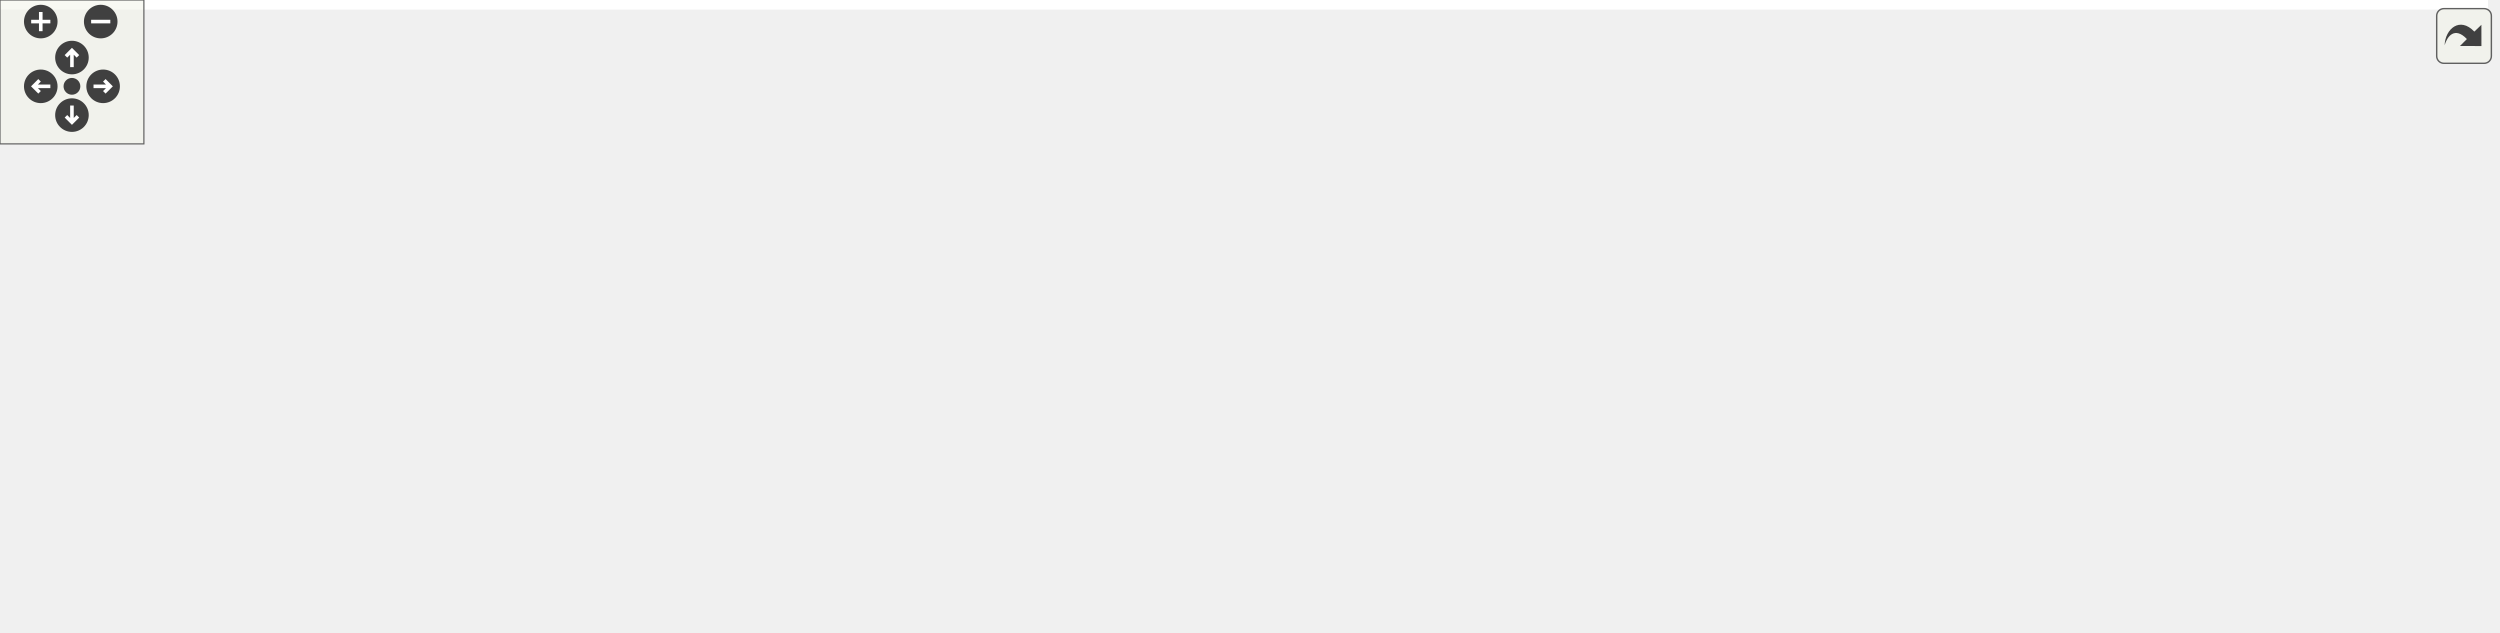
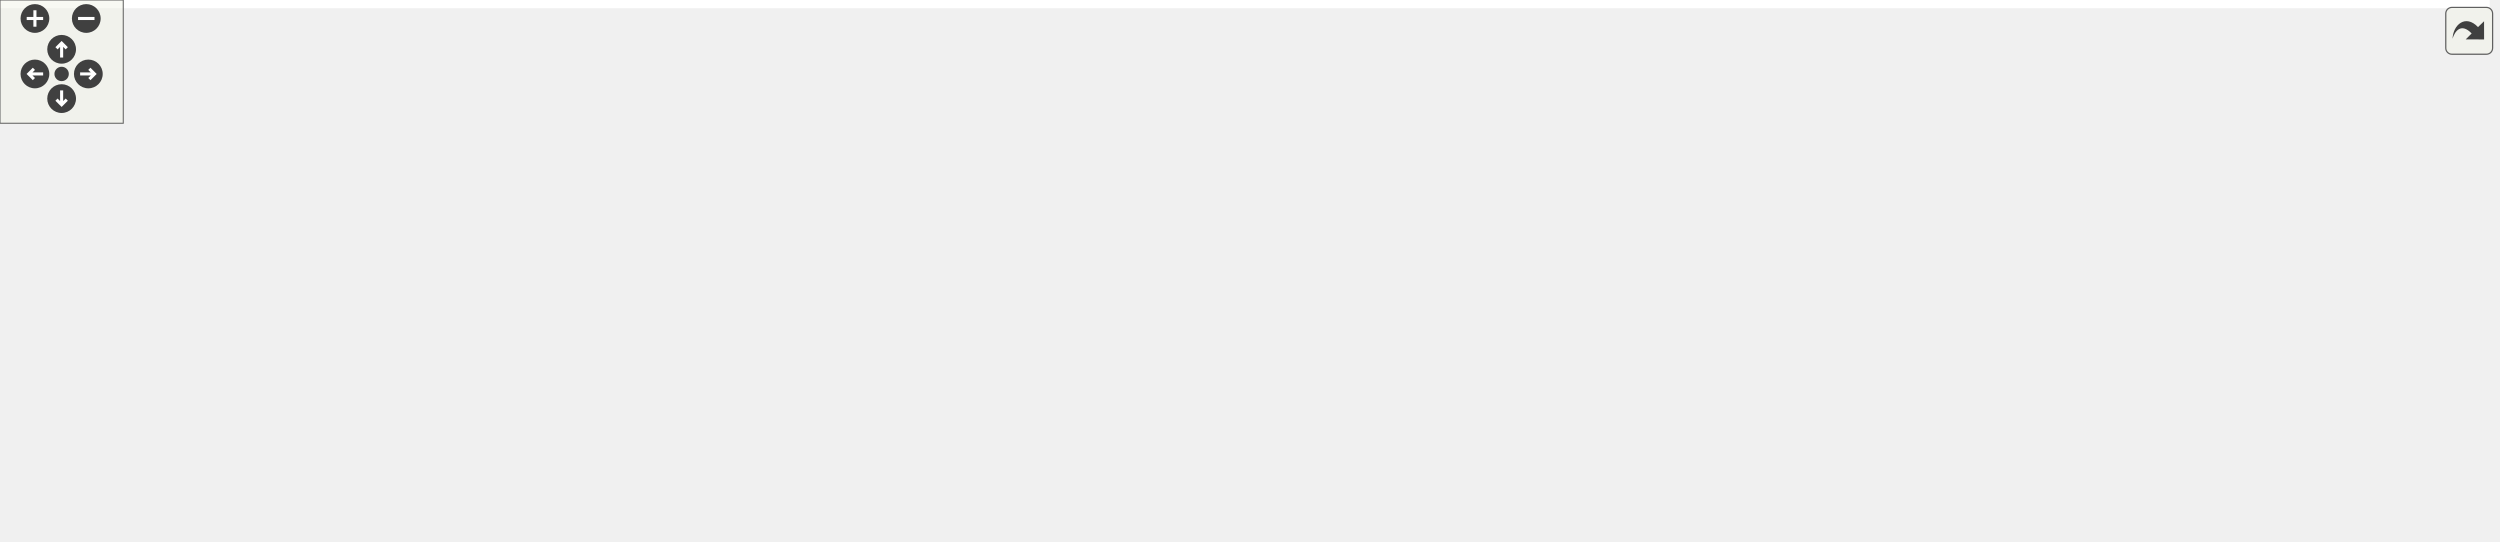
<svg xmlns="http://www.w3.org/2000/svg" xmlns:xlink="http://www.w3.org/1999/xlink" id="main" version="1.1" xml:space="preserve">
  <style type="text/css">
.edge:hover path { stroke: red; }
.edge:hover polygon { stroke: red; fill: red; }
</style>
  <defs>
    <circle id="rim" cx="0" cy="0" r="7" />
    <circle id="rim2" cx="0" cy="0" r="3.5" />
    <g id="zoomPlus">
      <use xlink:href="#rim" fill="#404040">
        <set attributeName="fill" to="#808080" begin="zoomplus.mouseover" end="zoomplus.mouseout" />
      </use>
      <path d="M-4,0h8M0,-4v8" fill="none" stroke="white" stroke-width="1.5" pointer-events="none" />
    </g>
    <g id="zoomMin">
      <use xlink:href="#rim" fill="#404040">
        <set attributeName="fill" to="#808080" begin="zoomminus.mouseover" end="zoomminus.mouseout" />
      </use>
      <path d="M-4,0h8" fill="none" stroke="white" stroke-width="1.5" pointer-events="none" />
    </g>
    <g id="dirArrow">
      <path fill="none" stroke="white" stroke-width="1.5" d="M0,-3.0v7 M-2.5,-0.5L0,-3.0L2.5,-0.5" />
    </g>
    <g id="resetDef">
      <use xlink:href="#rim2" fill="#404040">
        <set attributeName="fill" to="#808080" begin="reset.mouseover" end="reset.mouseout" />
      </use>
    </g>
  </defs>
  <svg id="graph" class="graph">
    <g id="viewport">
-       <polygon fill="#ffffff" stroke="transparent" points="-4,4 -4,-203 1037.5,-203 1037.5,4 -4,4" />
+       <polygon fill="#ffffff" stroke="transparent" points="-4,4 -4,-203 1212,-203 1212,4 -4,4" />
      <g id="node1" class="node">
-         <polygon fill="#bfbfbf" stroke="#000000" points="652,-179.5 652,-198.5 776,-198.5 776,-179.5 652,-179.5" />
-         <text text-anchor="middle" x="714" y="-186.5" font-family="Helvetica,sans-Serif" font-size="10.00" fill="#000000">src/DoocsSpectrum.cc</text>
+         <polygon fill="#bfbfbf" stroke="#000000" points="901,-179.5 901,-198.5 1025,-198.5 1025,-179.5 901,-179.5" />
+         <text text-anchor="middle" x="963" y="-186.5" font-family="Helvetica,sans-Serif" font-size="10.00" fill="#000000">src/DoocsSpectrum.cc</text>
      </g>
      <g id="node2" class="node">
        <g id="a_node2">
          <a xlink:href="_doocs_spectrum_8h.html" target="_top" xlink:title="DoocsSpectrum.h">
-             <polygon fill="#ffffff" stroke="#000000" points="244,-118 244,-137 346,-137 346,-118 244,-118" />
-             <text text-anchor="middle" x="295" y="-125" font-family="Helvetica,sans-Serif" font-size="10.00" fill="#000000">DoocsSpectrum.h</text>
+             <polygon fill="#ffffff" stroke="#000000" points="396,-123.5 396,-142.5 498,-142.5 498,-123.5 396,-123.5" />
+             <text text-anchor="middle" x="447" y="-130.5" font-family="Helvetica,sans-Serif" font-size="10.00" fill="#000000">DoocsSpectrum.h</text>
          </a>
        </g>
      </g>
      <g id="edge1" class="edge">
-         <path fill="none" stroke="#191970" d="M651.724,-179.859C572.199,-168.187 435.447,-148.114 356.363,-136.507" />
-         <polygon fill="#191970" stroke="#191970" points="356.473,-132.985 346.07,-134.996 355.456,-139.911 356.473,-132.985" />
+         <path fill="none" stroke="#191970" d="M900.758,-182.245C801.217,-171.442 607.362,-150.404 508.373,-139.661" />
+         <polygon fill="#191970" stroke="#191970" points="508.547,-136.159 498.228,-138.56 507.792,-143.118 508.547,-136.159" />
      </g>
      <g id="node7" class="node">
-         <polygon fill="#ffffff" stroke="#bfbfbf" points="560,-.5 560,-19.5 616,-19.5 616,-.5 560,-.5" />
-         <text text-anchor="middle" x="588" y="-7.5" font-family="Helvetica,sans-Serif" font-size="10.00" fill="#000000">eq_fct.h</text>
-       </g>
-       <g id="edge12" class="edge">
-         <path fill="none" stroke="#191970" d="M702.997,-179.267C693.578,-170.497 680.131,-156.883 671,-143 647.815,-107.747 656.584,-90.988 633,-56 625.733,-45.219 615.774,-34.734 607.072,-26.504" />
-         <polygon fill="#191970" stroke="#191970" points="609.292,-23.792 599.547,-19.635 604.573,-28.962 609.292,-23.792" />
+         <polygon fill="#ffffff" stroke="#bfbfbf" points="728,-.5 728,-19.5 784,-19.5 784,-.5 728,-.5" />
+         <text text-anchor="middle" x="756" y="-7.5" font-family="Helvetica,sans-Serif" font-size="10.00" fill="#000000">eq_fct.h</text>
+       </g>
+       <g id="edge14" class="edge">
+         <path fill="none" stroke="#191970" d="M967.308,-179.308C977.221,-155.363 998.614,-92.692 969,-56 947.46,-29.311 849.584,-17.352 794.309,-12.646" />
+         <polygon fill="#191970" stroke="#191970" points="794.435,-9.145 784.184,-11.825 793.868,-16.122 794.435,-9.145" />
      </g>
      <g id="node12" class="node">
-         <polygon fill="#ffffff" stroke="#bfbfbf" points="680,-118 680,-137 872,-137 872,-118 680,-118" />
-         <text text-anchor="middle" x="776" y="-125" font-family="Helvetica,sans-Serif" font-size="10.00" fill="#000000">ChimeraTK/OneDRegisterAccessor.h</text>
-       </g>
-       <g id="edge13" class="edge">
-         <path fill="none" stroke="#191970" d="M723.688,-179.391C733.096,-170.058 747.581,-155.69 758.925,-144.437" />
-         <polygon fill="#191970" stroke="#191970" points="761.541,-146.772 766.176,-137.245 756.611,-141.802 761.541,-146.772" />
-       </g>
-       <g id="node13" class="node">
-         <polygon fill="#ffffff" stroke="#bfbfbf" points="890.5,-112.5 890.5,-142.5 1033.5,-142.5 1033.5,-112.5 890.5,-112.5" />
-         <text text-anchor="start" x="898.5" y="-130.5" font-family="Helvetica,sans-Serif" font-size="10.00" fill="#000000">ChimeraTK/ScalarRegister</text>
-         <text text-anchor="middle" x="962" y="-119.5" font-family="Helvetica,sans-Serif" font-size="10.00" fill="#000000">Accessor.h</text>
-       </g>
-       <g id="edge14" class="edge">
-         <path fill="none" stroke="#191970" d="M752.478,-179.458C789.489,-170.28 846.32,-156.187 891.461,-144.993" />
-         <polygon fill="#191970" stroke="#191970" points="892.332,-148.382 901.196,-142.578 890.648,-141.588 892.332,-148.382" />
+         <polygon fill="#ffffff" stroke="#bfbfbf" points="816.5,-56.5 816.5,-86.5 959.5,-86.5 959.5,-56.5 816.5,-56.5" />
+         <text text-anchor="start" x="824.5" y="-74.5" font-family="Helvetica,sans-Serif" font-size="10.00" fill="#000000">ChimeraTK/ScalarRegister</text>
+         <text text-anchor="middle" x="888" y="-63.5" font-family="Helvetica,sans-Serif" font-size="10.00" fill="#000000">Accessor.h</text>
+       </g>
+       <g id="edge16" class="edge">
+         <path fill="none" stroke="#191970" d="M956.862,-179.385C945.221,-161.146 919.623,-121.043 903.128,-95.201" />
+         <polygon fill="#191970" stroke="#191970" points="906.042,-93.26 897.711,-86.714 900.141,-97.027 906.042,-93.26" />
+       </g>
+       <g id="node14" class="node">
+         <polygon fill="#ffffff" stroke="#bfbfbf" points="1016,-123.5 1016,-142.5 1208,-142.5 1208,-123.5 1016,-123.5" />
+         <text text-anchor="middle" x="1112" y="-130.5" font-family="Helvetica,sans-Serif" font-size="10.00" fill="#000000">ChimeraTK/OneDRegisterAccessor.h</text>
+       </g>
+       <g id="edge15" class="edge">
+         <path fill="none" stroke="#191970" d="M988.614,-179.373C1013.069,-170.182 1050.105,-156.262 1077.221,-146.071" />
+         <polygon fill="#191970" stroke="#191970" points="1078.591,-149.296 1086.72,-142.501 1076.128,-142.743 1078.591,-149.296" />
      </g>
      <g id="node3" class="node">
-         <polygon fill="#ffffff" stroke="#bfbfbf" points="42,-56.5 42,-75.5 126,-75.5 126,-56.5 42,-56.5" />
-         <text text-anchor="middle" x="84" y="-63.5" font-family="Helvetica,sans-Serif" font-size="10.00" fill="#000000">D_spectrum.h</text>
+         <polygon fill="#ffffff" stroke="#bfbfbf" points="42,-62 42,-81 126,-81 126,-62 42,-62" />
+         <text text-anchor="middle" x="84" y="-69" font-family="Helvetica,sans-Serif" font-size="10.00" fill="#000000">D_spectrum.h</text>
      </g>
      <g id="edge2" class="edge">
-         <path fill="none" stroke="#191970" d="M262.031,-117.891C225.488,-107.24 166.443,-90.03 126.465,-78.377" />
-         <polygon fill="#191970" stroke="#191970" points="127.317,-74.98 116.737,-75.542 125.358,-81.7 127.317,-74.98" />
+         <path fill="none" stroke="#191970" d="M395.87,-127.265C334.658,-119.956 229.223,-105.959 140,-87 135.313,-86.004 130.437,-84.844 125.604,-83.615" />
+         <polygon fill="#191970" stroke="#191970" points="126.381,-80.2 115.818,-81.026 124.591,-86.968 126.381,-80.2" />
      </g>
      <g id="node4" class="node">
        <polygon fill="#ffffff" stroke="#bfbfbf" points="0,-.5 0,-19.5 130,-19.5 130,-.5 0,-.5" />
        <text text-anchor="middle" x="65" y="-7.5" font-family="Helvetica,sans-Serif" font-size="10.00" fill="#000000">boost/noncopyable.hpp</text>
      </g>
      <g id="edge3" class="edge">
-         <path fill="none" stroke="#191970" d="M269.262,-117.926C244.217,-108.312 205.32,-92.58 173,-76 142.549,-60.379 109.174,-39.335 87.705,-25.25" />
-         <polygon fill="#191970" stroke="#191970" points="89.548,-22.272 79.276,-19.675 85.686,-28.111 89.548,-22.272" />
+         <path fill="none" stroke="#191970" d="M395.934,-127.594C327.983,-119.861 211.885,-104.613 173,-87 153.146,-78.007 152.575,-68.891 135,-56 120.233,-45.169 103.054,-33.862 89.411,-25.168" />
+         <polygon fill="#191970" stroke="#191970" points="90.927,-21.986 80.603,-19.605 87.189,-27.905 90.927,-21.986" />
      </g>
      <g id="node5" class="node">
        <g id="a_node5">
          <a xlink:href="_doocs_updater_8h.html" target="_top" xlink:title="DoocsUpdater.h">
-             <polygon fill="#ffffff" stroke="#000000" points="182,-56.5 182,-75.5 276,-75.5 276,-56.5 182,-56.5" />
-             <text text-anchor="middle" x="229" y="-63.5" font-family="Helvetica,sans-Serif" font-size="10.00" fill="#000000">DoocsUpdater.h</text>
+             <polygon fill="#ffffff" stroke="#000000" points="182,-62 182,-81 276,-81 276,-62 182,-62" />
+             <text text-anchor="middle" x="229" y="-69" font-family="Helvetica,sans-Serif" font-size="10.00" fill="#000000">DoocsUpdater.h</text>
          </a>
        </g>
      </g>
      <g id="edge4" class="edge">
-         <path fill="none" stroke="#191970" d="M284.688,-117.891C274.576,-108.468 258.956,-93.913 246.829,-82.614" />
-         <polygon fill="#191970" stroke="#191970" points="249.16,-80.001 239.458,-75.745 244.388,-85.123 249.16,-80.001" />
+         <path fill="none" stroke="#191970" d="M412.938,-123.391C375.102,-112.717 313.919,-95.457 272.611,-83.803" />
+         <polygon fill="#191970" stroke="#191970" points="273.398,-80.389 262.823,-81.042 271.497,-87.126 273.398,-80.389" />
      </g>
      <g id="node10" class="node">
        <g id="a_node10">
          <a xlink:href="split_string_at_first_slash_8h.html" target="_top" xlink:title="splitStringAtFirstSlash.h">
-             <polygon fill="#ffffff" stroke="#000000" points="294,-56.5 294,-75.5 426,-75.5 426,-56.5 294,-56.5" />
-             <text text-anchor="middle" x="360" y="-63.5" font-family="Helvetica,sans-Serif" font-size="10.00" fill="#000000">splitStringAtFirstSlash.h</text>
+             <polygon fill="#ffffff" stroke="#000000" points="294,-62 294,-81 426,-81 426,-62 294,-62" />
+             <text text-anchor="middle" x="360" y="-69" font-family="Helvetica,sans-Serif" font-size="10.00" fill="#000000">splitStringAtFirstSlash.h</text>
          </a>
        </g>
      </g>
      <g id="edge10" class="edge">
-         <path fill="none" stroke="#191970" d="M305.156,-117.891C315.02,-108.558 330.205,-94.19 342.099,-82.937" />
-         <polygon fill="#191970" stroke="#191970" points="344.842,-85.16 349.701,-75.745 340.031,-80.075 344.842,-85.16" />
+         <path fill="none" stroke="#191970" d="M433.406,-123.391C419.616,-113.642 398.053,-98.399 381.859,-86.952" />
+         <polygon fill="#191970" stroke="#191970" points="383.684,-83.956 373.498,-81.042 379.644,-89.672 383.684,-83.956" />
      </g>
      <g id="node11" class="node">
-         <polygon fill="#ffffff" stroke="#bfbfbf" points="444,-56.5 444,-75.5 624,-75.5 624,-56.5 444,-56.5" />
-         <text text-anchor="middle" x="534" y="-63.5" font-family="Helvetica,sans-Serif" font-size="10.00" fill="#000000">ChimeraTK/NDRegisterAccessor.h</text>
+         <polygon fill="#ffffff" stroke="#bfbfbf" points="444,-62 444,-81 624,-81 624,-62 444,-62" />
+         <text text-anchor="middle" x="534" y="-69" font-family="Helvetica,sans-Serif" font-size="10.00" fill="#000000">ChimeraTK/NDRegisterAccessor.h</text>
      </g>
      <g id="edge11" class="edge">
-         <path fill="none" stroke="#191970" d="M332.082,-117.958C373.77,-107.231 441.55,-89.79 486.938,-78.11" />
-         <polygon fill="#191970" stroke="#191970" points="488.019,-81.446 496.832,-75.564 486.275,-74.667 488.019,-81.446" />
+         <path fill="none" stroke="#191970" d="M460.594,-123.391C474.384,-113.642 495.947,-98.399 512.141,-86.952" />
+         <polygon fill="#191970" stroke="#191970" points="514.356,-89.672 520.502,-81.042 510.316,-83.956 514.356,-89.672" />
+       </g>
+       <g id="edge12" class="edge">
+         <path fill="none" stroke="#191970" d="M498.115,-127.479C566.052,-119.917 690.057,-105.338 806.342,-87.043" />
+         <polygon fill="#191970" stroke="#191970" points="807.16,-90.457 816.489,-85.433 806.064,-83.543 807.16,-90.457" />
+       </g>
+       <g id="node13" class="node">
+         <polygon fill="#ffffff" stroke="#bfbfbf" points="642,-56.5 642,-86.5 798,-86.5 798,-56.5 642,-56.5" />
+         <text text-anchor="start" x="650" y="-74.5" font-family="Helvetica,sans-Serif" font-size="10.00" fill="#000000">ChimeraTK/DataConsistency</text>
+         <text text-anchor="middle" x="720" y="-63.5" font-family="Helvetica,sans-Serif" font-size="10.00" fill="#000000">Group.h</text>
+       </g>
+       <g id="edge13" class="edge">
+         <path fill="none" stroke="#191970" d="M489.357,-123.458C530.426,-114.206 593.663,-99.961 643.542,-88.724" />
+         <polygon fill="#191970" stroke="#191970" points="644.343,-92.132 653.329,-86.519 642.804,-85.303 644.343,-92.132" />
      </g>
      <g id="edge6" class="edge">
-         <path fill="none" stroke="#191970" d="M200.807,-56.373C173.655,-47.102 132.409,-33.018 102.498,-22.804" />
-         <polygon fill="#191970" stroke="#191970" points="103.419,-19.42 92.825,-19.501 101.157,-26.045 103.419,-19.42" />
+         <path fill="none" stroke="#191970" d="M203.375,-61.891C175.574,-51.465 131.016,-34.756 100.001,-23.125" />
+         <polygon fill="#191970" stroke="#191970" points="101.037,-19.776 90.445,-19.542 98.579,-26.33 101.037,-19.776" />
      </g>
      <g id="node6" class="node">
        <polygon fill="#ffffff" stroke="#bfbfbf" points="148,-.5 148,-19.5 310,-19.5 310,-.5 148,-.5" />
        <text text-anchor="middle" x="229" y="-7.5" font-family="Helvetica,sans-Serif" font-size="10.00" fill="#000000">ChimeraTK/TransferElement.h</text>
      </g>
      <g id="edge5" class="edge">
-         <path fill="none" stroke="#191970" d="M229,-56.245C229,-48.938 229,-38.694 229,-29.705" />
-         <polygon fill="#191970" stroke="#191970" points="232.5,-29.643 229,-19.643 225.5,-29.643 232.5,-29.643" />
+         <path fill="none" stroke="#191970" d="M229,-61.891C229,-53.366 229,-40.639 229,-29.924" />
+         <polygon fill="#191970" stroke="#191970" points="232.5,-29.745 229,-19.745 225.5,-29.745 232.5,-29.745" />
      </g>
      <g id="edge7" class="edge">
-         <path fill="none" stroke="#191970" d="M276.038,-57.509C279.07,-56.99 282.077,-56.483 285,-56 380.133,-40.287 492.415,-23.769 549.895,-15.46" />
-         <polygon fill="#191970" stroke="#191970" points="550.575,-18.898 559.973,-14.006 549.576,-11.97 550.575,-18.898" />
+         <path fill="none" stroke="#191970" d="M259.879,-61.927C267.987,-59.696 276.768,-57.529 285,-56 444.059,-26.449 637.088,-15.143 717.725,-11.498" />
+         <polygon fill="#191970" stroke="#191970" points="718.056,-14.987 727.893,-11.052 717.749,-7.994 718.056,-14.987" />
      </g>
      <g id="node8" class="node">
        <polygon fill="#ffffff" stroke="#bfbfbf" points="328,-.5 328,-19.5 366,-19.5 366,-.5 328,-.5" />
        <text text-anchor="middle" x="347" y="-7.5" font-family="Helvetica,sans-Serif" font-size="10.00" fill="#000000">map</text>
      </g>
      <g id="edge8" class="edge">
-         <path fill="none" stroke="#191970" d="M249.285,-56.373C268.371,-47.316 297.134,-33.666 318.517,-23.517" />
-         <polygon fill="#191970" stroke="#191970" points="320.228,-26.58 327.761,-19.13 317.226,-20.256 320.228,-26.58" />
+         <path fill="none" stroke="#191970" d="M247.438,-61.891C266.835,-51.781 297.569,-35.763 319.762,-24.196" />
+         <polygon fill="#191970" stroke="#191970" points="321.442,-27.267 328.692,-19.542 318.206,-21.06 321.442,-27.267" />
      </g>
      <g id="node9" class="node">
        <polygon fill="#ffffff" stroke="#bfbfbf" points="384.5,-.5 384.5,-19.5 477.5,-19.5 477.5,-.5 384.5,-.5" />
        <text text-anchor="middle" x="431" y="-7.5" font-family="Helvetica,sans-Serif" font-size="10.00" fill="#000000">unordered_map</text>
      </g>
      <g id="edge9" class="edge">
-         <path fill="none" stroke="#191970" d="M263.725,-56.373C297.751,-46.94 349.744,-32.526 386.723,-22.275" />
-         <polygon fill="#191970" stroke="#191970" points="388.027,-25.546 396.728,-19.501 386.156,-18.8 388.027,-25.546" />
+         <path fill="none" stroke="#191970" d="M260.562,-61.891C295.399,-51.285 351.595,-34.175 389.859,-22.526" />
+         <polygon fill="#191970" stroke="#191970" points="391.112,-25.803 399.659,-19.542 389.073,-19.106 391.112,-25.803" />
      </g>
    </g>
  </svg>
  <g id="navigator" transform="translate(0 0)" fill="#404254">
    <rect fill="#f2f5e9" fill-opacity="0.5" stroke="#606060" stroke-width=".5" x="0" y="0" width="60" height="60" />
    <use id="zoomplus" xlink:href="#zoomPlus" x="17" y="9" />
    <use id="zoomminus" xlink:href="#zoomMin" x="42" y="9" />
    <use id="reset" xlink:href="#resetDef" x="30" y="36" />
    <g id="arrowUp" xlink:href="#dirArrow" transform="translate(30 24)">
      <use xlink:href="#rim" fill="#404040">
        <set attributeName="fill" to="#808080" begin="arrowUp.mouseover" end="arrowUp.mouseout" />
      </use>
      <path fill="none" stroke="white" stroke-width="1.5" d="M0,-3.0v7 M-2.5,-0.5L0,-3.0L2.5,-0.5" />
    </g>
    <g id="arrowRight" xlink:href="#dirArrow" transform="rotate(90) translate(36 -43)">
      <use xlink:href="#rim" fill="#404040">
        <set attributeName="fill" to="#808080" begin="arrowRight.mouseover" end="arrowRight.mouseout" />
      </use>
      <path fill="none" stroke="white" stroke-width="1.5" d="M0,-3.0v7 M-2.5,-0.5L0,-3.0L2.5,-0.5" />
    </g>
    <g id="arrowDown" xlink:href="#dirArrow" transform="rotate(180) translate(-30 -48)">
      <use xlink:href="#rim" fill="#404040">
        <set attributeName="fill" to="#808080" begin="arrowDown.mouseover" end="arrowDown.mouseout" />
      </use>
      <path fill="none" stroke="white" stroke-width="1.5" d="M0,-3.0v7 M-2.5,-0.5L0,-3.0L2.5,-0.5" />
    </g>
    <g id="arrowLeft" xlink:href="#dirArrow" transform="rotate(270) translate(-36 17)">
      <use xlink:href="#rim" fill="#404040">
        <set attributeName="fill" to="#808080" begin="arrowLeft.mouseover" end="arrowLeft.mouseout" />
      </use>
      <path fill="none" stroke="white" stroke-width="1.5" d="M0,-3.0v7 M-2.5,-0.5L0,-3.0L2.5,-0.5" />
    </g>
  </g>
  <svg viewBox="0 0 15 15" width="100%" height="30px" preserveAspectRatio="xMaxYMin meet">
    <g id="arrow_out" transform="scale(0.3 0.3)">
      <a xlink:href="_doocs_spectrum_8cc__incl_org.svg" target="_base">
        <rect id="button" ry="5" rx="5" y="6" x="6" height="38" width="38" fill="#f2f5e9" fill-opacity="0.5" stroke="#606060" stroke-width="1.0" />
        <path id="arrow" d="M 11.5,31.437 C 11.94,20.098 22.043,11.323 32.159,21.979 L 37.069,17.246 C 37.069,17.246 37.088,32 37.088,32 L 22.16,31.978 C 22.16,31.978 26.998,27.14 26.998,27.14 C 18.529,18.264 13.292,25.23 11.5,31.437 z" style="fill:#404040;" />
      </a>
    </g>
  </svg>
</svg>
